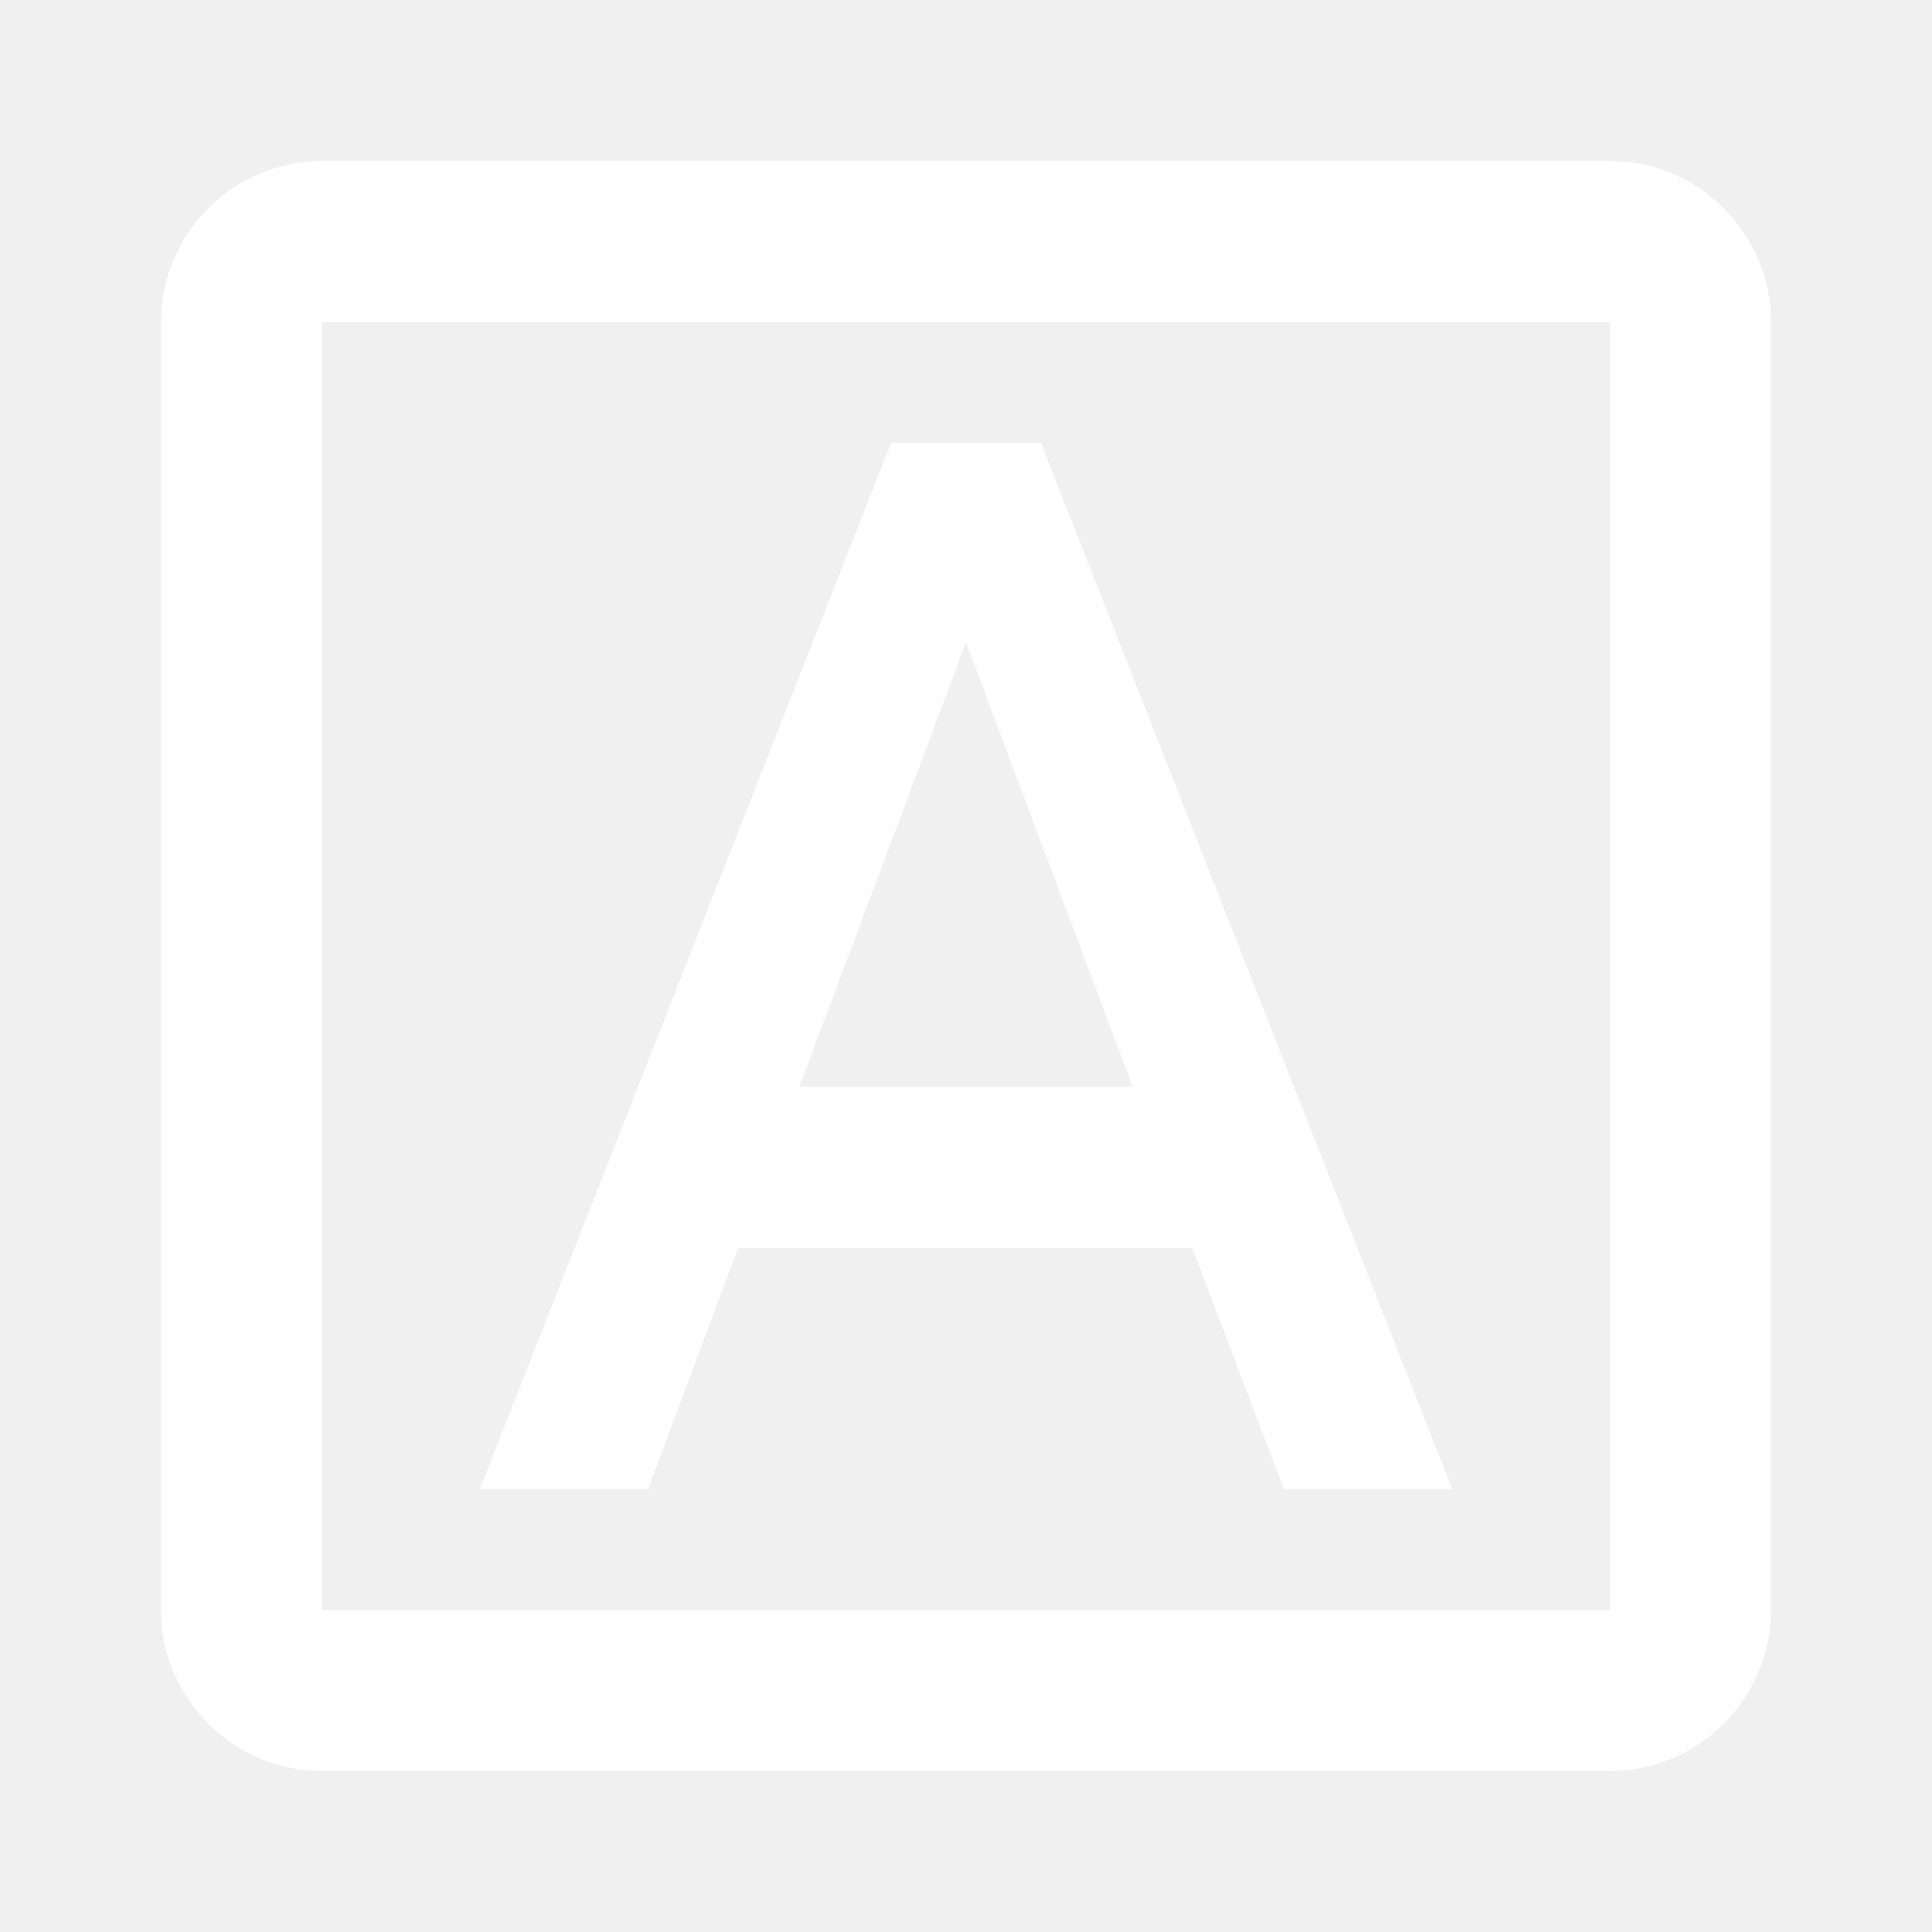
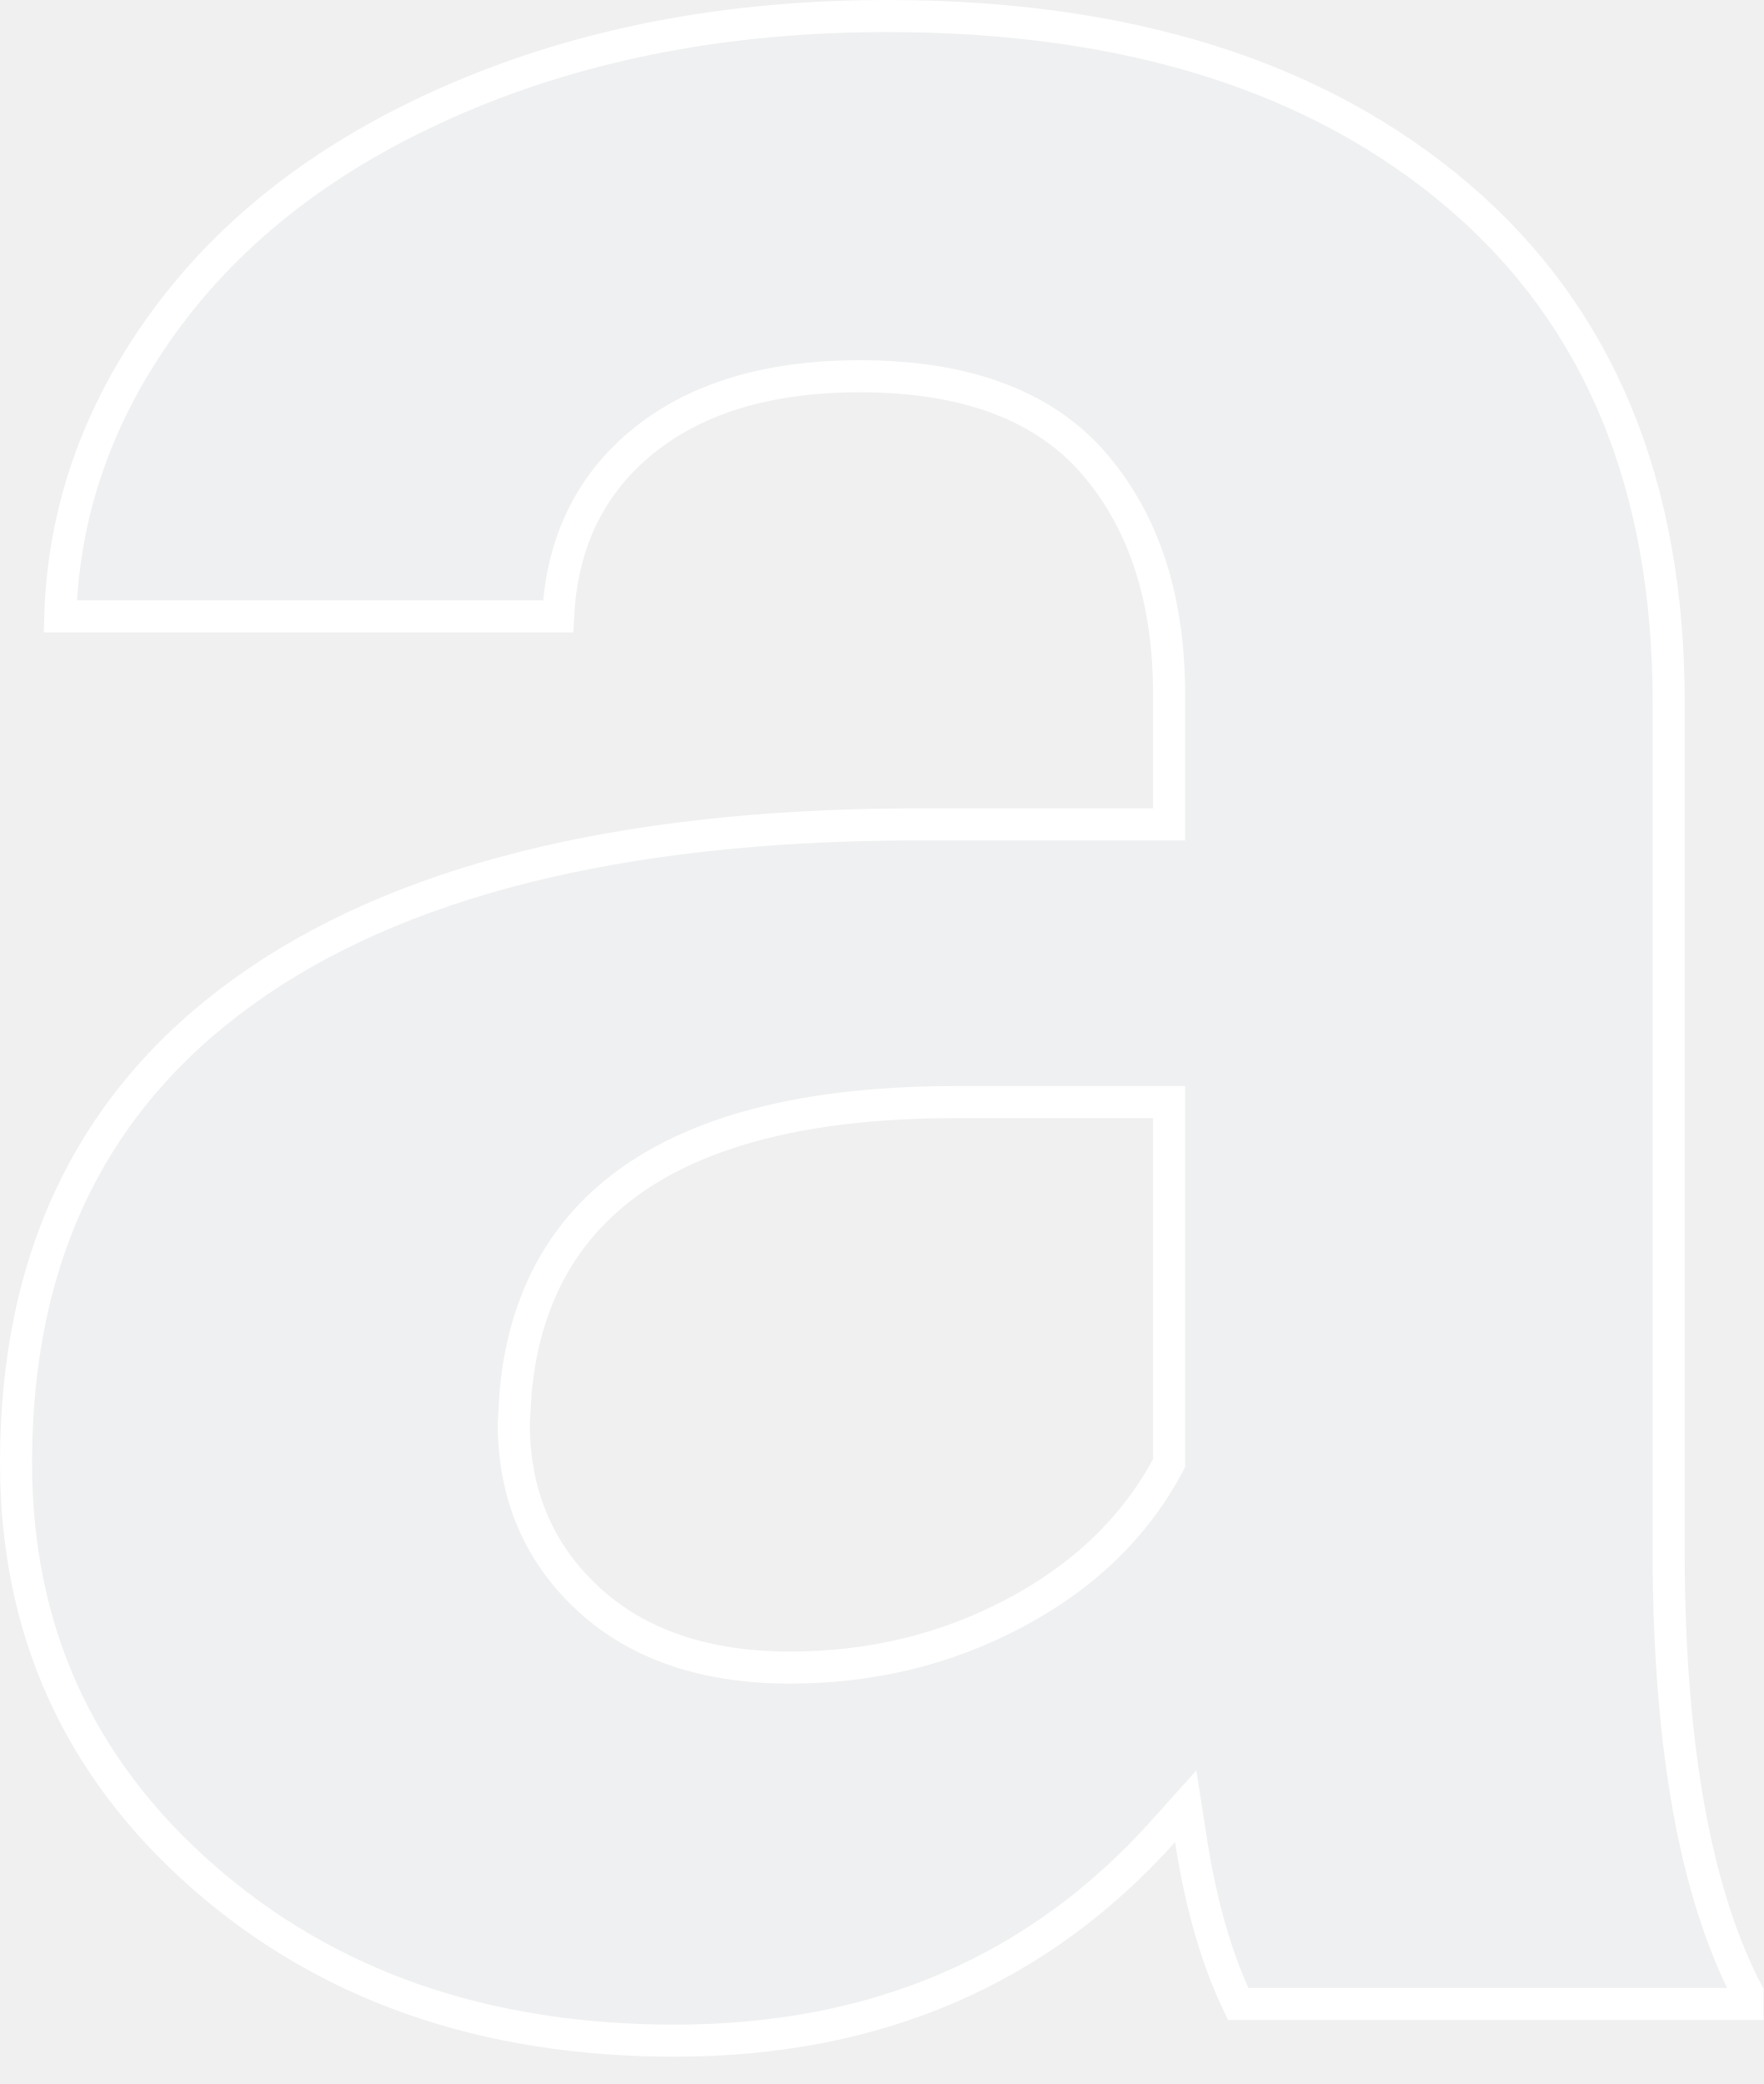
- <svg xmlns="http://www.w3.org/2000/svg" width="24px" height="24px" viewBox="0 0 24 24" version="1.1">
+ <svg xmlns="http://www.w3.org/2000/svg" width="55px" height="65px" viewBox="0 0 55 65" version="1.1">
  <defs />
-   <g id="icon/styleguide" stroke="none" stroke-width="1" fill="none" fill-rule="evenodd">
-     <g id="outline-font_download-24px">
-       <g id="Bounding_Boxes">
-         <polygon id="Shape" points="0 0 24 0 24 24 0 24" />
-       </g>
-       <g id="Outline" transform="translate(2, 2)" fill="#FFFFFF" fill-rule="nonzero">
-         <g id="Group">
-           <path d="M7.17,13.5 L12.81,13.5 L13.95,16.5 L16.04,16.5 L10.93,3.5 L9.07,3.5 L3.96,16.5 L6.05,16.5 L7.17,13.5 Z M10,5.98 L12.07,11.5 L7.93,11.5 L10,5.98 Z" id="Shape" />
-           <path d="M18,0 L2,0 C0.9,0 0,0.9 0,2 L0,18 C0,19.1 0.9,20 2,20 L18,20 C19.1,20 20,19.1 20,18 L20,2 C20,0.9 19.1,0 18,0 Z M18,18 L2,18 L2,2 L18,2 L18,18 Z" id="Shape" />
+   <g id="landing-page" stroke="none" stroke-width="1" fill="none" fill-rule="evenodd" fill-opacity="0.1">
+     <g id="Extra-large:-Desktops---12-col" transform="translate(-197, -5541)" fill="#E6F2FF" stroke="#FFFFFF">
+       <g id="Group-42-Copy" transform="translate(0, 4708)">
+         <g id="Group-17" transform="translate(165, 231)">
+           <path d="M70.616,664.504 L86.5,664.504 L86.5,664.156 C84.894,661.065 84.08,656.587 84.042,650.711 L84.042,623.897 C84.042,617.1 81.861,611.857 77.499,608.126 C73.118,604.379 67.183,602.5 59.672,602.5 C54.706,602.5 50.237,603.354 46.262,605.061 C42.301,606.761 39.248,609.097 37.093,612.07 C35.047,614.892 33.978,617.94 33.88,621.225 L49.407,621.225 C49.516,618.989 50.363,617.188 51.945,615.854 C53.625,614.437 55.921,613.735 58.814,613.735 C62.112,613.735 64.567,614.644 66.14,616.483 C67.691,618.295 68.462,620.697 68.462,623.668 L68.462,627.713 L67.962,627.713 L60.36,627.713 C51.27,627.751 44.346,629.498 39.582,632.936 C34.856,636.346 32.5,641.224 32.5,647.624 C32.5,652.816 34.43,657.101 38.305,660.512 C42.193,663.936 47.097,665.648 53.04,665.648 C59.303,665.648 64.37,663.476 68.275,659.124 L68.98,658.339 L69.142,659.382 C69.456,661.409 69.949,663.116 70.616,664.504 Z M56.641,654.012 C54.008,654.012 51.904,653.305 50.357,651.879 C48.804,650.449 48.023,648.619 48.024,646.394 L48.082,645.405 C48.644,639.389 53.285,636.375 61.787,636.375 L68.462,636.375 L68.462,647.636 L68.401,647.747 C67.362,649.667 65.764,651.194 63.621,652.325 C61.49,653.45 59.161,654.012 56.641,654.012 Z" id="a" />
        </g>
      </g>
    </g>
  </g>
</svg>
